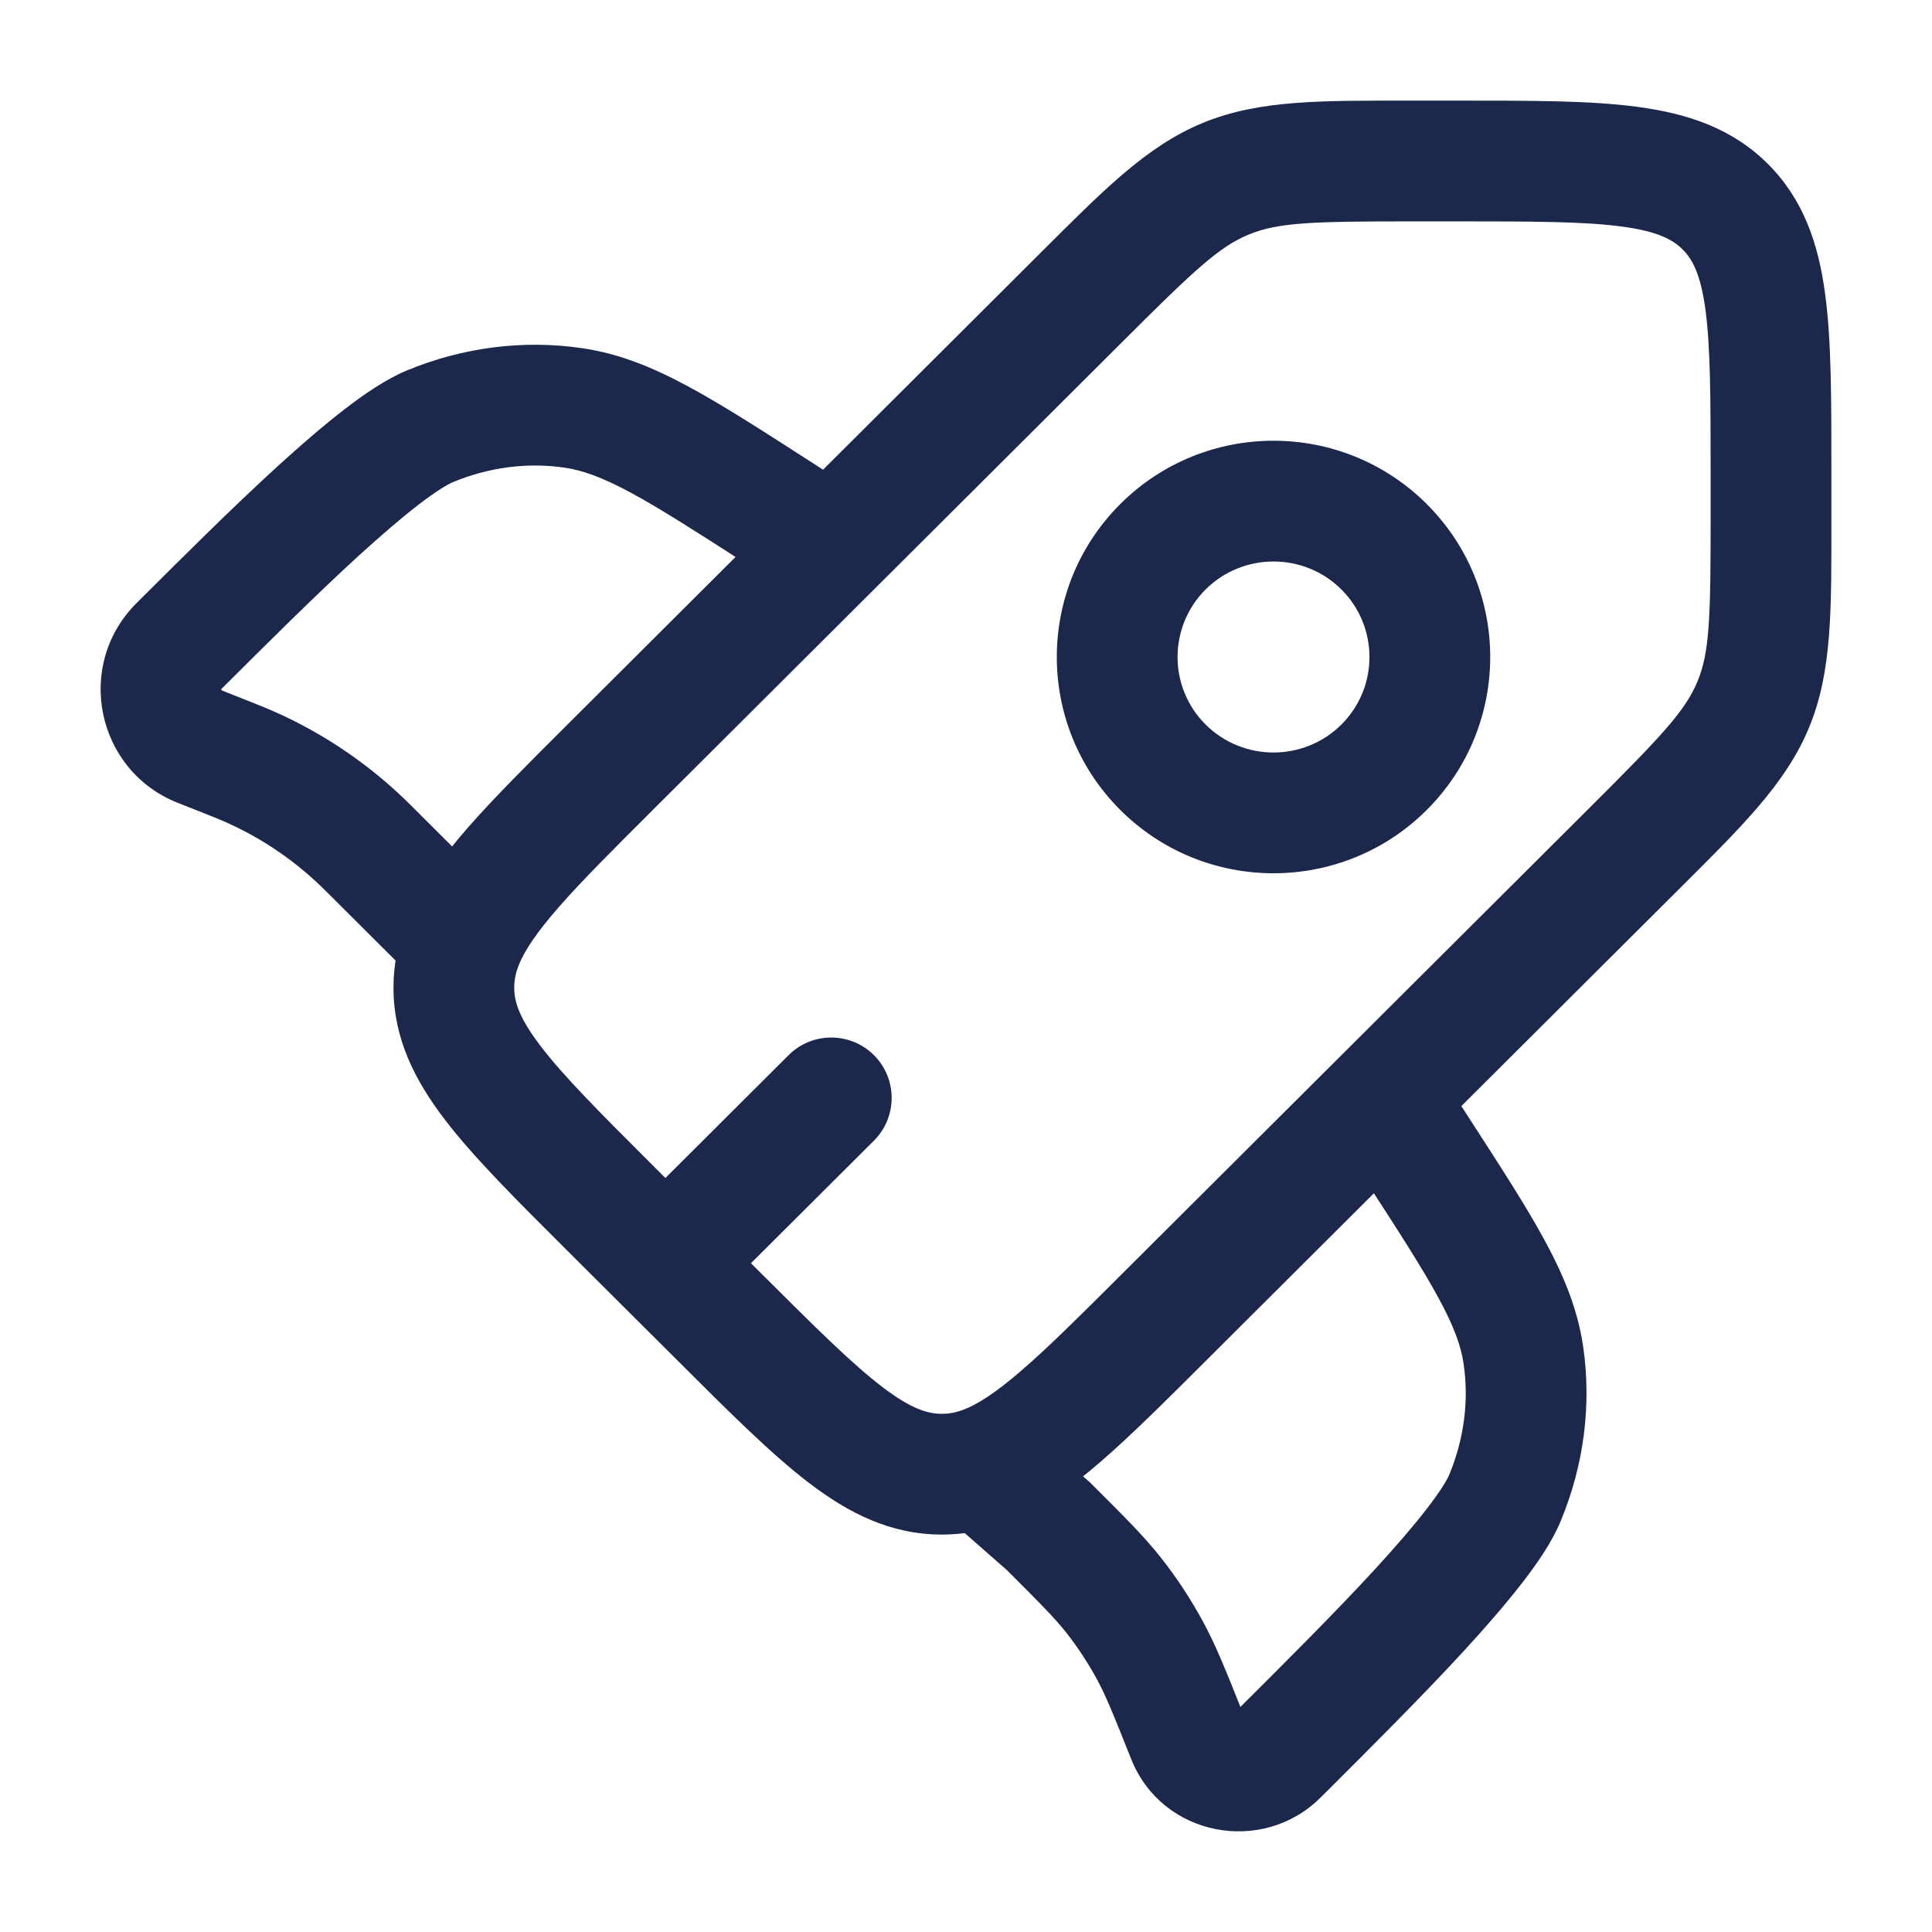
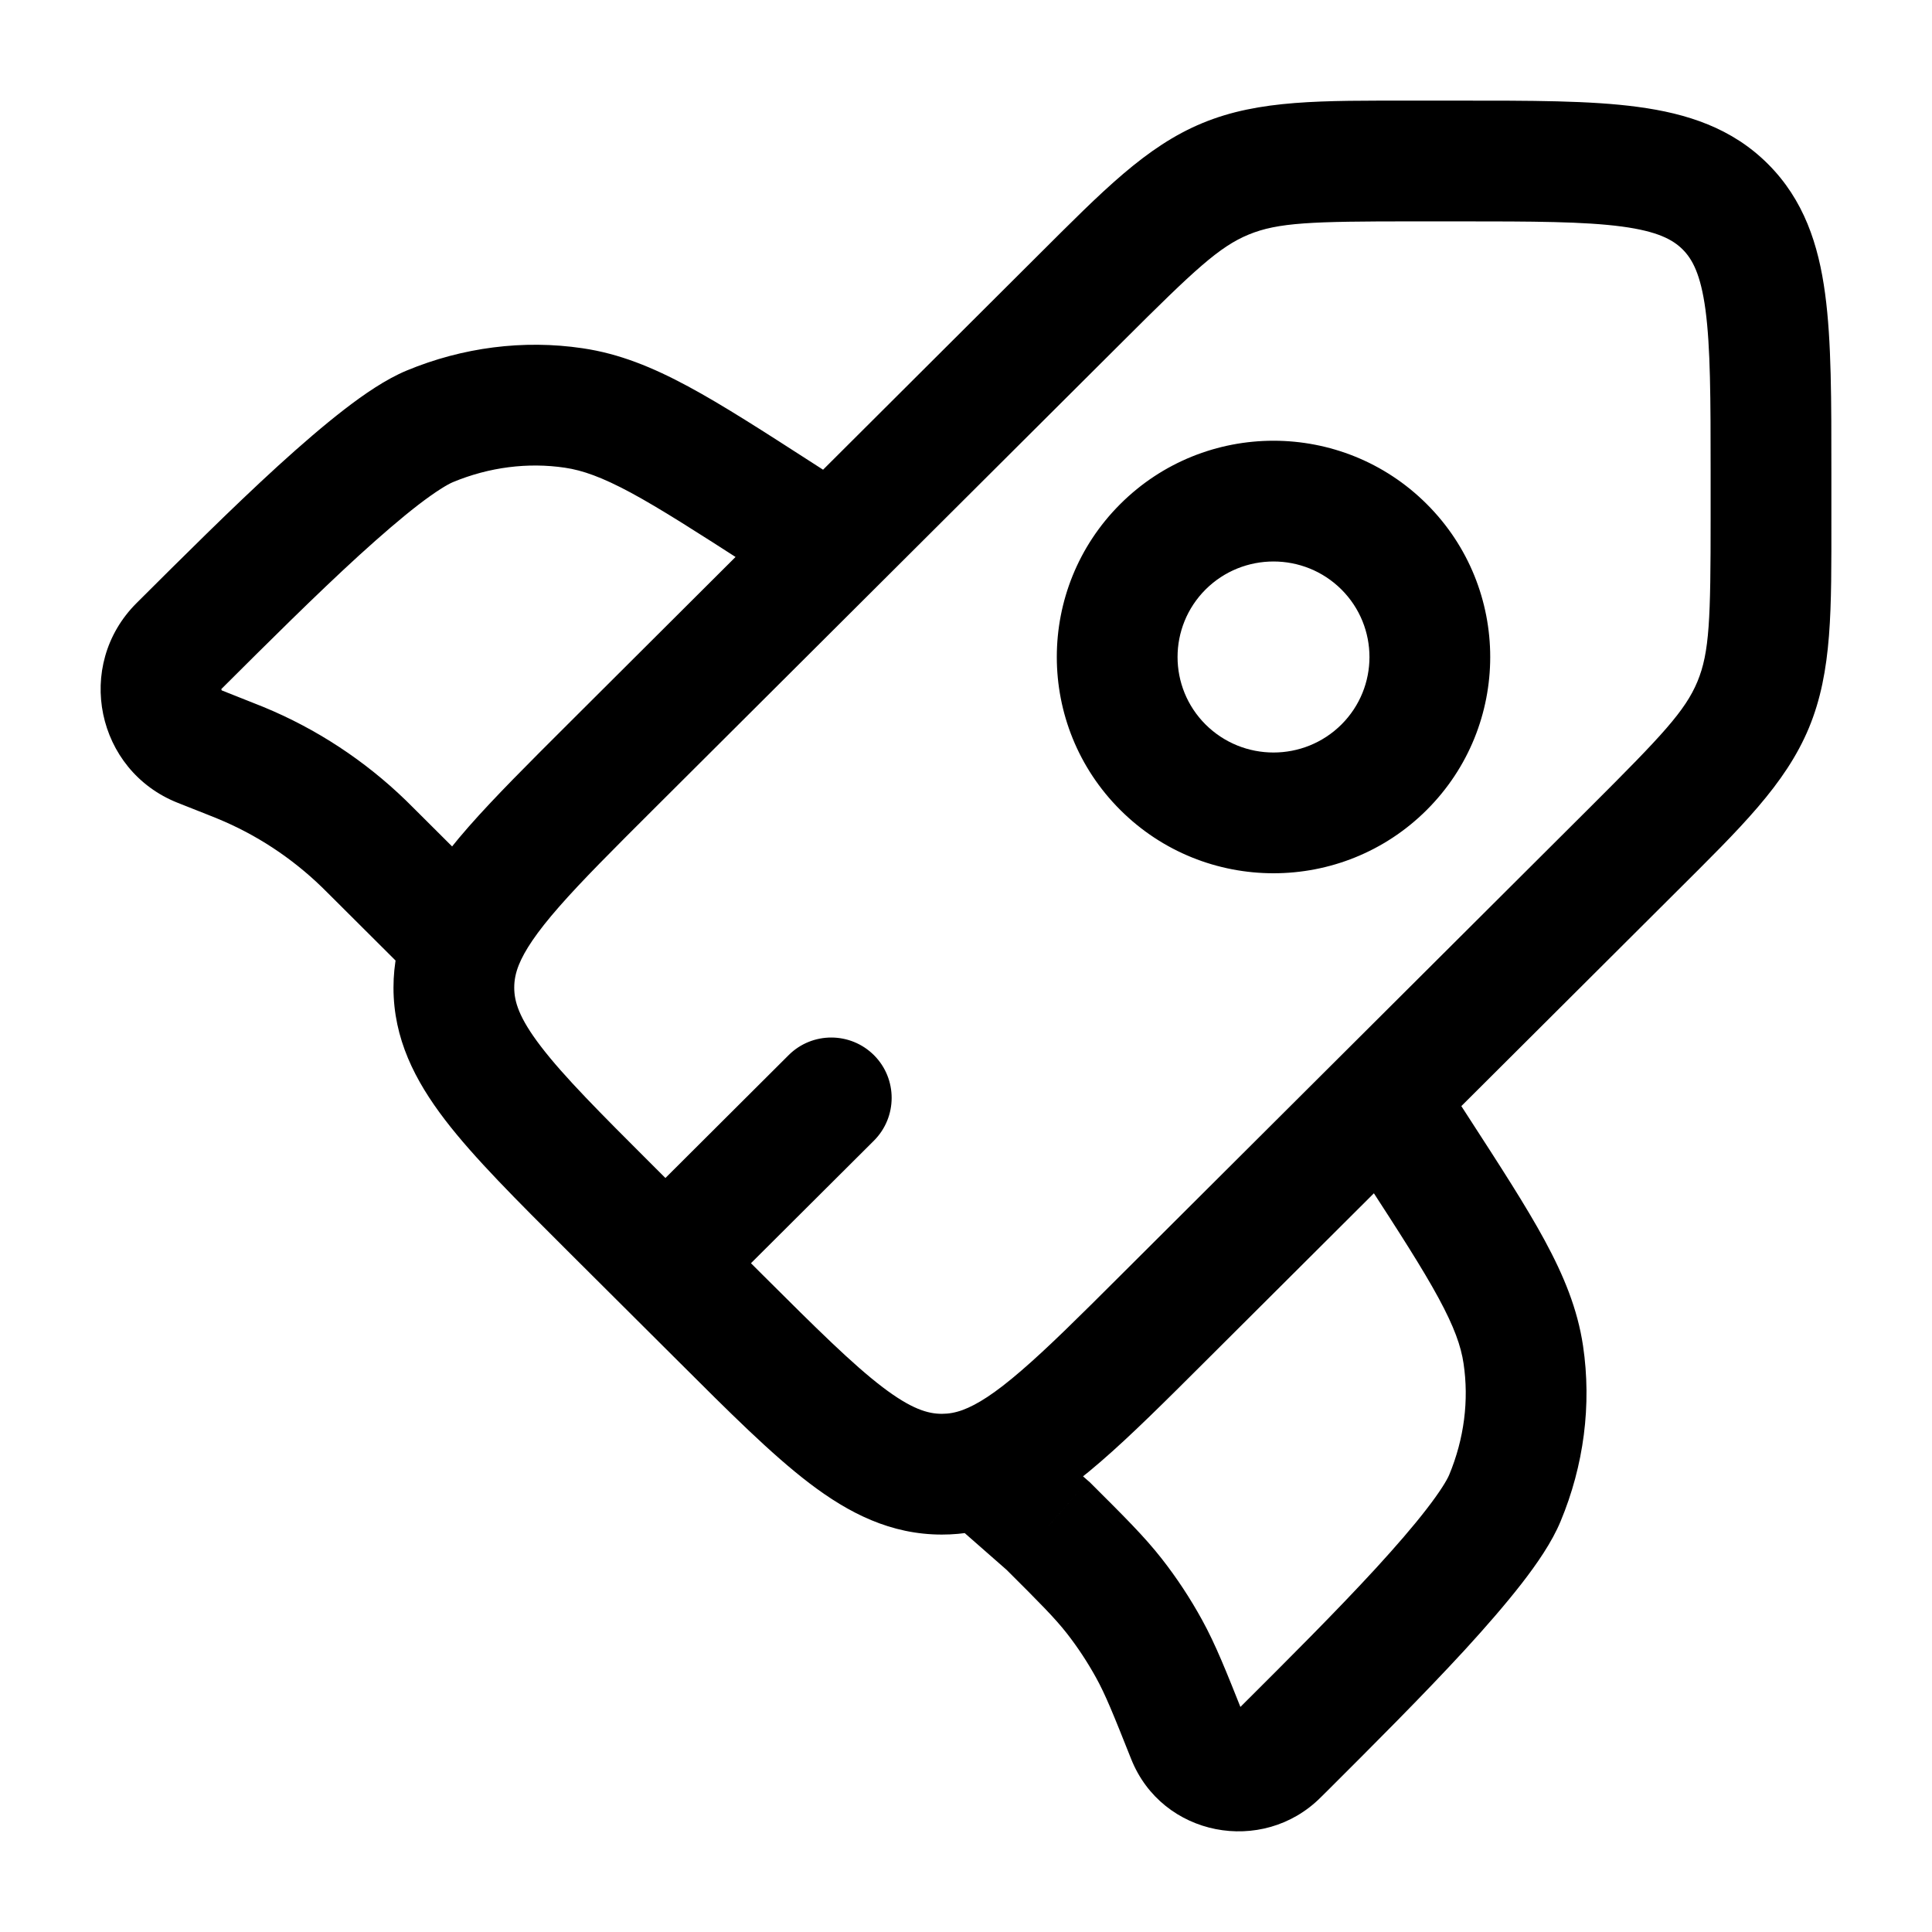
<svg xmlns="http://www.w3.org/2000/svg" width="800px" height="800px" viewBox="0 0 24 24" fill="none">
-   <path d="M7.58 15.008L8.109 14.477L7.58 15.008ZM7.58 9.531L7.05 9L7.58 9.531ZM14.447 16.377L13.917 15.846L14.447 16.377ZM8.953 16.377L8.424 16.908L8.953 16.377ZM11.7 18.313V19.063V18.313ZM20.293 10.548L20.823 11.079L20.293 10.548ZM13.427 3.701L13.956 4.233L13.427 3.701ZM10.856 14.17C11.149 13.877 11.15 13.402 10.858 13.109C10.565 12.816 10.09 12.815 9.797 13.107L10.856 14.17ZM5.573 11.531L6.104 11.001L6.103 11L5.573 11.531ZM9.92 7.422C10.268 7.646 10.732 7.545 10.956 7.197C11.18 6.849 11.08 6.385 10.731 6.161L9.92 7.422ZM9.696 6.386L10.102 5.756V5.756L9.696 6.386ZM7.127 5.068L7.236 4.326L7.127 5.068ZM2.225 8.023L2.755 8.554H2.755L2.225 8.023ZM5.339 5.296L5.627 5.989H5.627L5.339 5.296ZM2.863 9.426L2.587 10.123H2.587L2.863 9.426ZM2.986 9.475L3.272 8.782L2.986 9.475ZM4.613 10.573L5.142 10.042L4.613 10.573ZM4.518 10.48L3.996 11.018L4.518 10.48ZM2.484 9.276L2.761 8.579H2.761L2.484 9.276ZM12.5 18.5L11.97 19.03C11.981 19.042 11.993 19.053 12.006 19.064L12.5 18.5ZM17.824 13.232C17.599 12.884 17.134 12.785 16.787 13.01C16.439 13.235 16.34 13.699 16.565 14.047L17.824 13.232ZM17.601 14.267L16.971 14.675L17.601 14.267ZM18.923 16.829L19.665 16.718L18.923 16.829ZM15.959 21.715L16.488 22.247L15.959 21.715ZM18.694 18.611L19.386 18.899L18.694 18.611ZM14.749 21.575L15.446 21.297L14.749 21.575ZM14.275 20.483L14.932 20.122L14.275 20.483ZM13.023 18.958L13.552 18.427L13.535 18.41L13.517 18.395L13.023 18.958ZM13.841 19.825L14.431 19.362L13.841 19.825ZM15.875 21.799L15.345 21.268L15.875 21.799ZM5.75 11.707L6.445 11.987L5.75 11.707ZM19.764 10.017L13.917 15.846L14.976 16.908L20.823 11.079L19.764 10.017ZM9.483 15.846L8.109 14.477L7.05 15.539L8.424 16.908L9.483 15.846ZM8.109 10.062L13.956 4.233L12.897 3.17L7.05 9L8.109 10.062ZM17.547 2.75H18.116V1.25H17.547V2.75ZM21.25 5.873V6.44H22.75V5.873H21.25ZM18.116 2.75C19.052 2.75 19.68 2.752 20.147 2.814C20.593 2.874 20.78 2.977 20.902 3.098L21.961 2.036C21.514 1.59 20.958 1.41 20.346 1.328C19.756 1.248 19.01 1.25 18.116 1.25V2.75ZM22.75 5.873C22.75 4.981 22.752 4.237 22.672 3.648C22.59 3.037 22.408 2.482 21.961 2.036L20.902 3.098C21.023 3.219 21.126 3.405 21.186 3.848C21.248 4.314 21.25 4.939 21.25 5.873H22.75ZM8.109 14.477C7.447 13.816 7.005 13.373 6.719 12.999C6.446 12.643 6.388 12.44 6.388 12.269H4.888C4.888 12.901 5.153 13.421 5.528 13.911C5.889 14.383 6.418 14.908 7.05 15.539L8.109 14.477ZM8.424 16.908C9.056 17.539 9.583 18.066 10.056 18.426C10.547 18.8 11.068 19.063 11.7 19.063V17.563C11.527 17.563 11.322 17.504 10.964 17.232C10.59 16.947 10.145 16.506 9.483 15.846L8.424 16.908ZM20.823 11.079C21.622 10.283 22.178 9.746 22.471 9.042L21.086 8.467C20.934 8.831 20.649 9.134 19.764 10.017L20.823 11.079ZM21.25 6.44C21.25 7.689 21.237 8.103 21.086 8.467L22.471 9.042C22.763 8.338 22.75 7.566 22.75 6.44H21.25ZM13.956 4.233C14.841 3.35 15.146 3.065 15.511 2.914L14.939 1.528C14.234 1.819 13.696 2.374 12.897 3.17L13.956 4.233ZM17.547 1.25C16.417 1.25 15.644 1.237 14.939 1.528L15.511 2.914C15.877 2.763 16.295 2.75 17.547 2.75V1.25ZM8.796 16.223L10.856 14.17L9.797 13.107L7.737 15.161L8.796 16.223ZM10.731 6.161L10.102 5.756L9.29 7.017L9.92 7.422L10.731 6.161ZM10.102 5.756C9.481 5.356 8.979 5.032 8.548 4.8C8.106 4.562 7.693 4.393 7.236 4.326L7.017 5.81C7.236 5.842 7.477 5.927 7.836 6.12C8.204 6.319 8.65 6.605 9.29 7.017L10.102 5.756ZM2.755 8.554C3.318 7.993 3.922 7.391 4.464 6.896C4.736 6.649 4.983 6.436 5.194 6.273C5.418 6.101 5.56 6.017 5.627 5.989L5.052 4.603C4.795 4.71 4.525 4.895 4.279 5.085C4.021 5.284 3.74 5.527 3.453 5.788C2.881 6.31 2.253 6.937 1.696 7.492L2.755 8.554ZM7.236 4.326C6.502 4.217 5.746 4.315 5.052 4.603L5.627 5.989C6.078 5.802 6.559 5.742 7.017 5.81L7.236 4.326ZM2.208 9.973L2.587 10.123L3.139 8.729L2.761 8.579L2.208 9.973ZM4.083 11.104L5.044 12.062L6.103 11L5.142 10.042L4.083 11.104ZM2.587 10.123C2.65 10.149 2.676 10.159 2.701 10.169L3.272 8.782C3.236 8.767 3.199 8.753 3.139 8.729L2.587 10.123ZM5.142 10.042C5.096 9.997 5.069 9.969 5.041 9.942L3.996 11.018C4.015 11.037 4.035 11.056 4.083 11.104L5.142 10.042ZM2.701 10.169C3.183 10.367 3.622 10.656 3.996 11.018L5.041 9.942C4.53 9.447 3.93 9.053 3.272 8.782L2.701 10.169ZM1.696 7.492C0.922 8.264 1.195 9.572 2.208 9.973L2.761 8.579C2.756 8.577 2.755 8.576 2.754 8.575C2.754 8.575 2.754 8.575 2.754 8.575C2.753 8.574 2.751 8.572 2.751 8.567C2.75 8.563 2.75 8.56 2.75 8.56C2.75 8.56 2.75 8.56 2.75 8.559C2.75 8.559 2.751 8.558 2.755 8.554L1.696 7.492ZM16.565 14.047L16.971 14.675L18.23 13.859L17.824 13.232L16.565 14.047ZM15.429 21.184L15.345 21.268L16.404 22.33L16.488 22.247L15.429 21.184ZM16.971 14.675C17.385 15.313 17.671 15.757 17.87 16.124C18.064 16.482 18.149 16.721 18.181 16.939L19.665 16.718C19.597 16.262 19.427 15.849 19.189 15.409C18.956 14.979 18.631 14.479 18.23 13.859L16.971 14.675ZM16.488 22.247C17.045 21.691 17.674 21.064 18.198 20.494C18.459 20.209 18.703 19.928 18.903 19.671C19.093 19.426 19.279 19.157 19.386 18.899L18.002 18.322C17.974 18.388 17.89 18.529 17.717 18.752C17.554 18.963 17.341 19.209 17.093 19.48C16.596 20.021 15.992 20.623 15.429 21.184L16.488 22.247ZM18.181 16.939C18.249 17.395 18.189 17.873 18.002 18.322L19.386 18.899C19.675 18.206 19.774 17.452 19.665 16.718L18.181 16.939ZM13.517 18.395L12.994 17.936L12.006 19.064L12.528 19.522L13.517 18.395ZM15.446 21.297C15.231 20.758 15.102 20.431 14.932 20.122L13.617 20.843C13.733 21.054 13.825 21.281 14.052 21.852L15.446 21.297ZM12.493 19.49C12.929 19.924 13.102 20.099 13.251 20.288L14.431 19.362C14.214 19.085 13.963 18.837 13.552 18.427L12.493 19.49ZM14.932 20.122C14.786 19.856 14.619 19.602 14.431 19.362L13.251 20.288C13.388 20.463 13.51 20.649 13.617 20.843L14.932 20.122ZM16.664 9C16.198 9.464 15.442 9.464 14.976 9L13.917 10.062C14.968 11.11 16.672 11.11 17.723 10.062L16.664 9ZM14.976 9C14.512 8.537 14.512 7.787 14.976 7.323L13.917 6.261C12.865 7.31 12.865 9.013 13.917 10.062L14.976 9ZM14.976 7.323C15.442 6.859 16.198 6.859 16.664 7.323L17.723 6.261C16.672 5.213 14.968 5.213 13.917 6.261L14.976 7.323ZM16.664 7.323C17.128 7.787 17.128 8.537 16.664 9L17.723 10.062C18.775 9.013 18.775 7.31 17.723 6.261L16.664 7.323ZM15.345 21.268C15.351 21.262 15.362 21.255 15.373 21.252C15.383 21.249 15.391 21.25 15.396 21.251C15.401 21.252 15.41 21.255 15.42 21.263C15.432 21.272 15.441 21.285 15.446 21.297L14.052 21.852C14.436 22.816 15.684 23.048 16.404 22.33L15.345 21.268ZM13.917 15.846C13.406 16.356 13.021 16.739 12.69 17.024C12.359 17.311 12.135 17.45 11.96 17.515L12.478 18.923C12.906 18.765 13.292 18.487 13.671 18.159C14.051 17.831 14.479 17.404 14.976 16.908L13.917 15.846ZM11.96 17.515C11.867 17.549 11.785 17.563 11.7 17.563V19.063C11.971 19.063 12.228 19.015 12.478 18.923L11.96 17.515ZM13.03 17.97L12.749 17.689L11.688 18.749L11.97 19.03L13.03 17.97ZM7.05 9C6.565 9.484 6.146 9.901 5.82 10.272C5.496 10.642 5.219 11.017 5.054 11.428L6.445 11.987C6.516 11.811 6.662 11.587 6.948 11.261C7.233 10.936 7.611 10.559 8.109 10.062L7.05 9ZM5.054 11.428C4.946 11.696 4.888 11.974 4.888 12.269H6.388C6.388 12.179 6.404 12.09 6.445 11.987L5.054 11.428ZM5.043 12.062L5.219 12.238L6.28 11.177L6.104 11.001L5.043 12.062Z" fill="#1C274C" />
+   <path d="M7.58 15.008L8.109 14.477L7.58 15.008ZM7.58 9.531L7.05 9L7.58 9.531ZM14.447 16.377L13.917 15.846L14.447 16.377ZM8.953 16.377L8.424 16.908L8.953 16.377ZM11.7 18.313V19.063V18.313ZM20.293 10.548L20.823 11.079L20.293 10.548ZM13.427 3.701L13.956 4.233L13.427 3.701ZM10.856 14.17C11.149 13.877 11.15 13.402 10.858 13.109C10.565 12.816 10.09 12.815 9.797 13.107L10.856 14.17ZM5.573 11.531L6.104 11.001L6.103 11L5.573 11.531ZM9.92 7.422C10.268 7.646 10.732 7.545 10.956 7.197C11.18 6.849 11.08 6.385 10.731 6.161L9.92 7.422ZM9.696 6.386L10.102 5.756V5.756L9.696 6.386ZM7.127 5.068L7.236 4.326L7.127 5.068ZM2.225 8.023L2.755 8.554H2.755L2.225 8.023ZM5.339 5.296L5.627 5.989H5.627L5.339 5.296ZM2.863 9.426L2.587 10.123H2.587L2.863 9.426ZM2.986 9.475L3.272 8.782L2.986 9.475ZM4.613 10.573L5.142 10.042L4.613 10.573ZM4.518 10.48L3.996 11.018L4.518 10.48ZM2.484 9.276L2.761 8.579H2.761L2.484 9.276ZM12.5 18.5L11.97 19.03C11.981 19.042 11.993 19.053 12.006 19.064L12.5 18.5ZM17.824 13.232C17.599 12.884 17.134 12.785 16.787 13.01C16.439 13.235 16.34 13.699 16.565 14.047L17.824 13.232ZM17.601 14.267L16.971 14.675L17.601 14.267ZM18.923 16.829L19.665 16.718L18.923 16.829ZM15.959 21.715L16.488 22.247L15.959 21.715ZM18.694 18.611L19.386 18.899L18.694 18.611ZM14.749 21.575L15.446 21.297L14.749 21.575ZM14.275 20.483L14.932 20.122L14.275 20.483ZM13.023 18.958L13.552 18.427L13.535 18.41L13.517 18.395L13.023 18.958ZM13.841 19.825L14.431 19.362L13.841 19.825ZM15.875 21.799L15.345 21.268L15.875 21.799ZM5.75 11.707L6.445 11.987L5.75 11.707ZM19.764 10.017L13.917 15.846L14.976 16.908L20.823 11.079L19.764 10.017ZM9.483 15.846L8.109 14.477L7.05 15.539L8.424 16.908L9.483 15.846ZM8.109 10.062L13.956 4.233L12.897 3.17L7.05 9L8.109 10.062ZM17.547 2.75H18.116V1.25H17.547V2.75ZM21.25 5.873V6.44H22.75V5.873H21.25ZM18.116 2.75C19.052 2.75 19.68 2.752 20.147 2.814C20.593 2.874 20.78 2.977 20.902 3.098L21.961 2.036C21.514 1.59 20.958 1.41 20.346 1.328C19.756 1.248 19.01 1.25 18.116 1.25V2.75ZM22.75 5.873C22.75 4.981 22.752 4.237 22.672 3.648C22.59 3.037 22.408 2.482 21.961 2.036L20.902 3.098C21.023 3.219 21.126 3.405 21.186 3.848C21.248 4.314 21.25 4.939 21.25 5.873H22.75ZM8.109 14.477C7.447 13.816 7.005 13.373 6.719 12.999C6.446 12.643 6.388 12.44 6.388 12.269H4.888C4.888 12.901 5.153 13.421 5.528 13.911C5.889 14.383 6.418 14.908 7.05 15.539L8.109 14.477ZM8.424 16.908C9.056 17.539 9.583 18.066 10.056 18.426C10.547 18.8 11.068 19.063 11.7 19.063V17.563C11.527 17.563 11.322 17.504 10.964 17.232C10.59 16.947 10.145 16.506 9.483 15.846L8.424 16.908ZM20.823 11.079C21.622 10.283 22.178 9.746 22.471 9.042L21.086 8.467C20.934 8.831 20.649 9.134 19.764 10.017L20.823 11.079ZM21.25 6.44C21.25 7.689 21.237 8.103 21.086 8.467L22.471 9.042C22.763 8.338 22.75 7.566 22.75 6.44H21.25ZM13.956 4.233C14.841 3.35 15.146 3.065 15.511 2.914L14.939 1.528C14.234 1.819 13.696 2.374 12.897 3.17L13.956 4.233ZM17.547 1.25C16.417 1.25 15.644 1.237 14.939 1.528L15.511 2.914C15.877 2.763 16.295 2.75 17.547 2.75V1.25ZM8.796 16.223L10.856 14.17L9.797 13.107L7.737 15.161L8.796 16.223ZM10.731 6.161L10.102 5.756L9.29 7.017L9.92 7.422L10.731 6.161ZM10.102 5.756C9.481 5.356 8.979 5.032 8.548 4.8C8.106 4.562 7.693 4.393 7.236 4.326L7.017 5.81C7.236 5.842 7.477 5.927 7.836 6.12C8.204 6.319 8.65 6.605 9.29 7.017L10.102 5.756ZM2.755 8.554C3.318 7.993 3.922 7.391 4.464 6.896C4.736 6.649 4.983 6.436 5.194 6.273C5.418 6.101 5.56 6.017 5.627 5.989L5.052 4.603C4.795 4.71 4.525 4.895 4.279 5.085C4.021 5.284 3.74 5.527 3.453 5.788C2.881 6.31 2.253 6.937 1.696 7.492L2.755 8.554ZM7.236 4.326C6.502 4.217 5.746 4.315 5.052 4.603L5.627 5.989C6.078 5.802 6.559 5.742 7.017 5.81L7.236 4.326ZM2.208 9.973L2.587 10.123L3.139 8.729L2.761 8.579L2.208 9.973ZM4.083 11.104L5.044 12.062L6.103 11L5.142 10.042L4.083 11.104ZM2.587 10.123C2.65 10.149 2.676 10.159 2.701 10.169L3.272 8.782C3.236 8.767 3.199 8.753 3.139 8.729L2.587 10.123ZM5.142 10.042C5.096 9.997 5.069 9.969 5.041 9.942L3.996 11.018C4.015 11.037 4.035 11.056 4.083 11.104L5.142 10.042ZM2.701 10.169C3.183 10.367 3.622 10.656 3.996 11.018L5.041 9.942C4.53 9.447 3.93 9.053 3.272 8.782L2.701 10.169ZM1.696 7.492C0.922 8.264 1.195 9.572 2.208 9.973L2.761 8.579C2.756 8.577 2.755 8.576 2.754 8.575C2.754 8.575 2.754 8.575 2.754 8.575C2.753 8.574 2.751 8.572 2.751 8.567C2.75 8.563 2.75 8.56 2.75 8.56C2.75 8.56 2.75 8.56 2.75 8.559C2.75 8.559 2.751 8.558 2.755 8.554L1.696 7.492ZM16.565 14.047L16.971 14.675L18.23 13.859L17.824 13.232L16.565 14.047ZM15.429 21.184L15.345 21.268L16.404 22.33L16.488 22.247L15.429 21.184ZM16.971 14.675C17.385 15.313 17.671 15.757 17.87 16.124C18.064 16.482 18.149 16.721 18.181 16.939L19.665 16.718C19.597 16.262 19.427 15.849 19.189 15.409C18.956 14.979 18.631 14.479 18.23 13.859L16.971 14.675ZM16.488 22.247C17.045 21.691 17.674 21.064 18.198 20.494C18.459 20.209 18.703 19.928 18.903 19.671C19.093 19.426 19.279 19.157 19.386 18.899L18.002 18.322C17.974 18.388 17.89 18.529 17.717 18.752C17.554 18.963 17.341 19.209 17.093 19.48C16.596 20.021 15.992 20.623 15.429 21.184L16.488 22.247ZM18.181 16.939C18.249 17.395 18.189 17.873 18.002 18.322L19.386 18.899C19.675 18.206 19.774 17.452 19.665 16.718L18.181 16.939ZM13.517 18.395L12.994 17.936L12.006 19.064L12.528 19.522L13.517 18.395ZM15.446 21.297C15.231 20.758 15.102 20.431 14.932 20.122L13.617 20.843C13.733 21.054 13.825 21.281 14.052 21.852L15.446 21.297ZM12.493 19.49C12.929 19.924 13.102 20.099 13.251 20.288L14.431 19.362C14.214 19.085 13.963 18.837 13.552 18.427L12.493 19.49ZM14.932 20.122C14.786 19.856 14.619 19.602 14.431 19.362L13.251 20.288C13.388 20.463 13.51 20.649 13.617 20.843L14.932 20.122ZM16.664 9C16.198 9.464 15.442 9.464 14.976 9L13.917 10.062C14.968 11.11 16.672 11.11 17.723 10.062L16.664 9ZM14.976 9C14.512 8.537 14.512 7.787 14.976 7.323L13.917 6.261C12.865 7.31 12.865 9.013 13.917 10.062L14.976 9ZM14.976 7.323C15.442 6.859 16.198 6.859 16.664 7.323L17.723 6.261C16.672 5.213 14.968 5.213 13.917 6.261L14.976 7.323ZM16.664 7.323C17.128 7.787 17.128 8.537 16.664 9L17.723 10.062C18.775 9.013 18.775 7.31 17.723 6.261L16.664 7.323ZM15.345 21.268C15.351 21.262 15.362 21.255 15.373 21.252C15.383 21.249 15.391 21.25 15.396 21.251C15.401 21.252 15.41 21.255 15.42 21.263C15.432 21.272 15.441 21.285 15.446 21.297L14.052 21.852C14.436 22.816 15.684 23.048 16.404 22.33L15.345 21.268ZM13.917 15.846C13.406 16.356 13.021 16.739 12.69 17.024C12.359 17.311 12.135 17.45 11.96 17.515L12.478 18.923C12.906 18.765 13.292 18.487 13.671 18.159C14.051 17.831 14.479 17.404 14.976 16.908L13.917 15.846ZM11.96 17.515C11.867 17.549 11.785 17.563 11.7 17.563V19.063C11.971 19.063 12.228 19.015 12.478 18.923L11.96 17.515ZM13.03 17.97L12.749 17.689L11.688 18.749L11.97 19.03L13.03 17.97ZM7.05 9C6.565 9.484 6.146 9.901 5.82 10.272C5.496 10.642 5.219 11.017 5.054 11.428L6.445 11.987C6.516 11.811 6.662 11.587 6.948 11.261C7.233 10.936 7.611 10.559 8.109 10.062L7.05 9ZM5.054 11.428C4.946 11.696 4.888 11.974 4.888 12.269H6.388C6.388 12.179 6.404 12.09 6.445 11.987L5.054 11.428ZM5.043 12.062L5.219 12.238L6.28 11.177L6.104 11.001L5.043 12.062Z" fill="#000" />
</svg>
